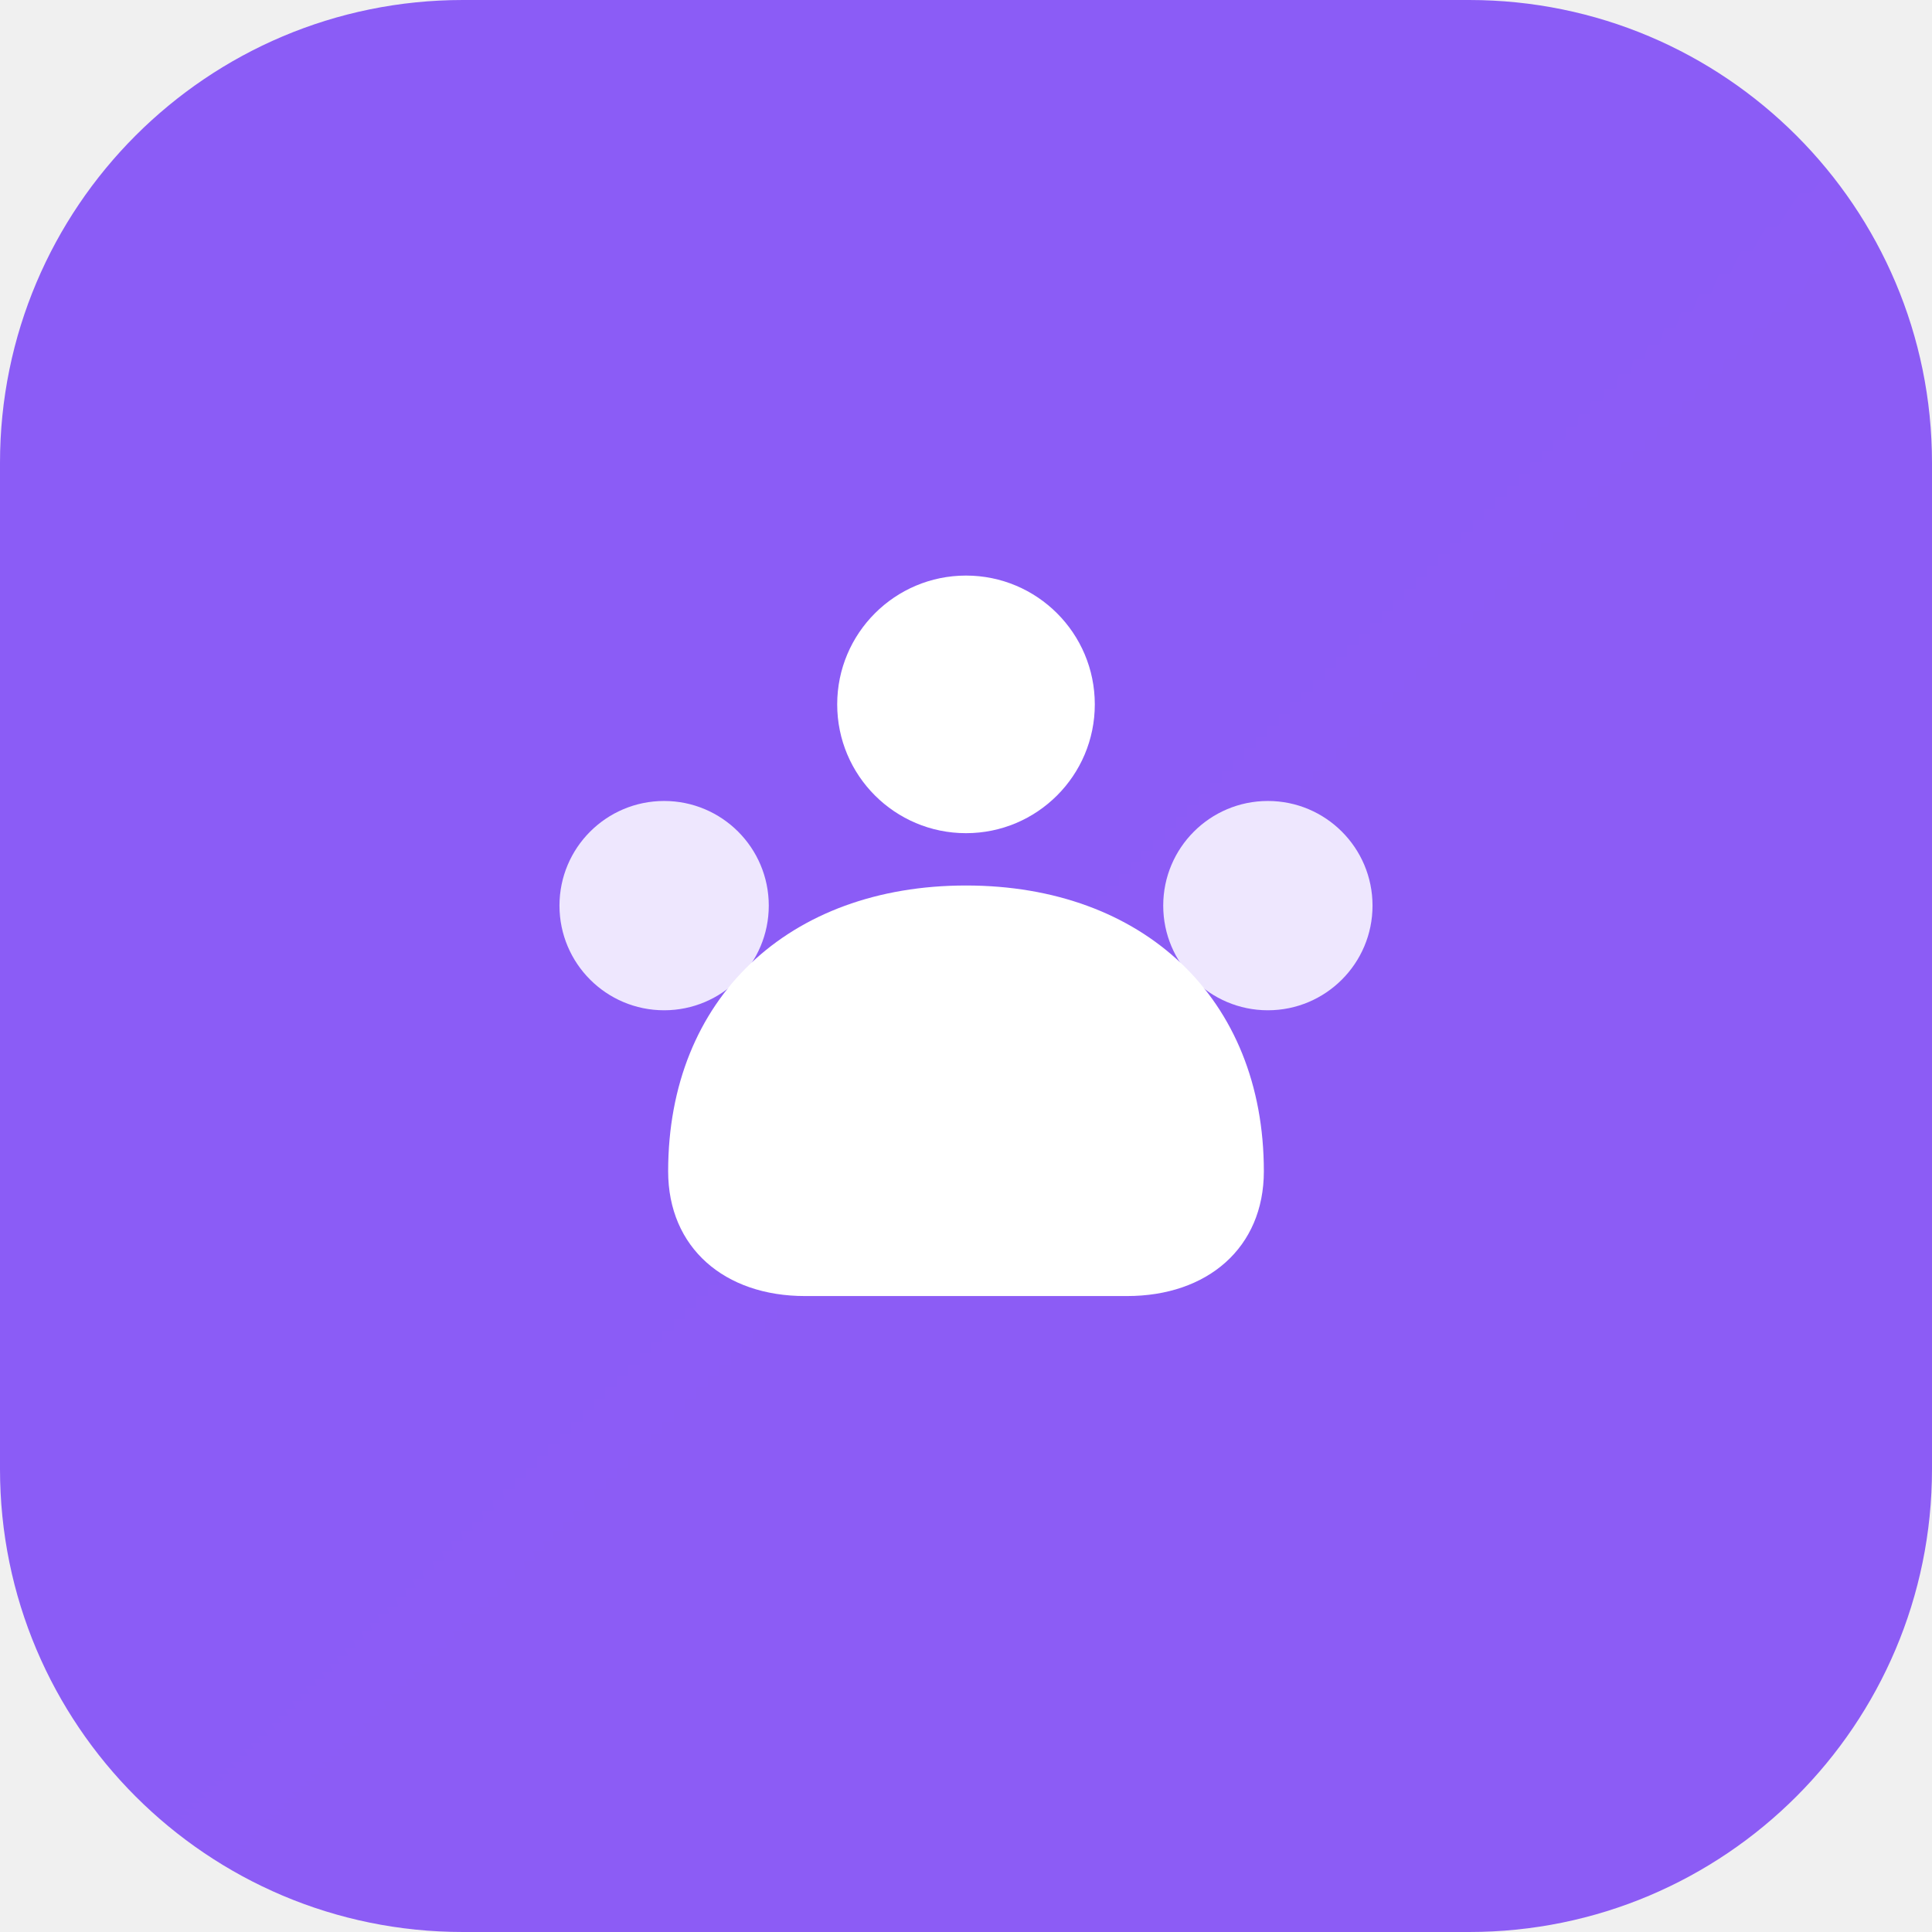
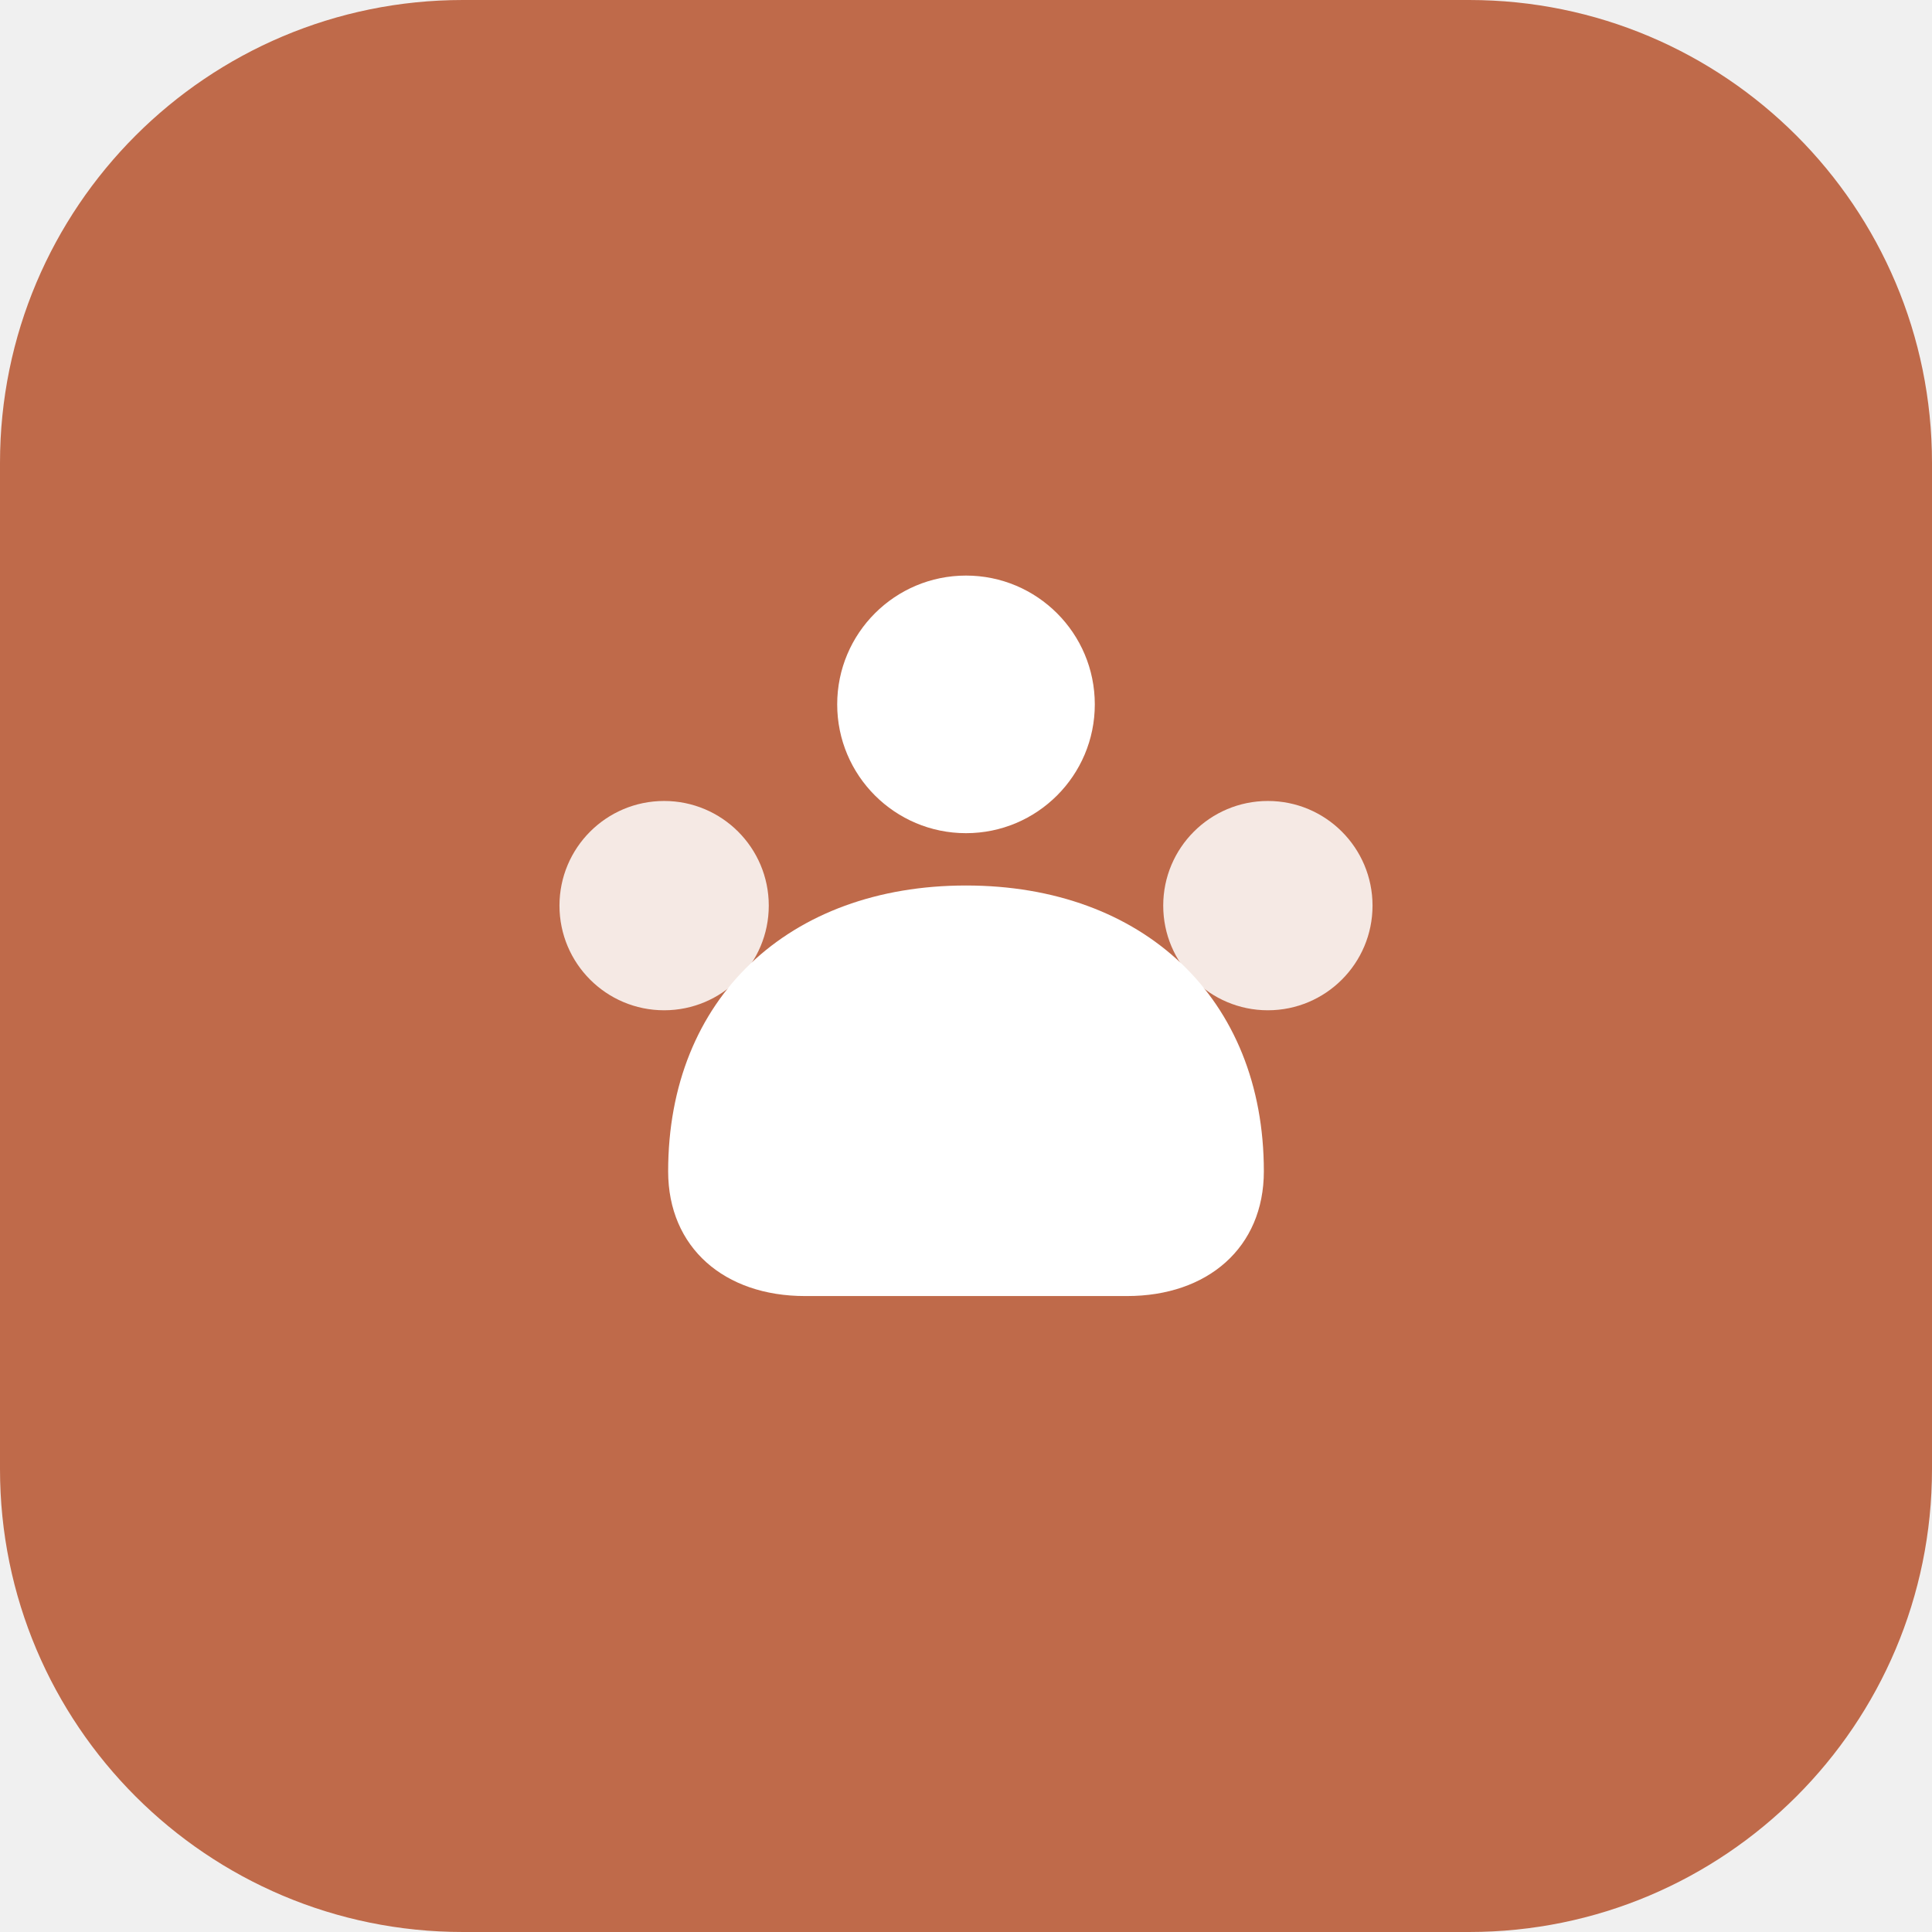
<svg xmlns="http://www.w3.org/2000/svg" viewBox="0 0 192 192" width="192" height="192">
-   <defs>
-     <linearGradient id="g" x1="0" y1="0" x2="192" y2="192">
-       <stop offset="0%" stop-color="#8b5cf6" />
-       <stop offset="52%" stop-color="#ec4899" />
-       <stop offset="100%" stop-color="#fb7a34" />
-     </linearGradient>
-   </defs>
-   <rect width="192" height="192" rx="46" fill="url(#g)" />
+   <rect width="192" height="192" rx="46" fill="#bf6a4a" />
  <g fill="#ffffff" transform="translate(32 32) scale(4)">
    <circle cx="16" cy="9.5" r="3.2" />
    <circle cx="8.5" cy="14.5" r="2.6" opacity="0.85" />
    <circle cx="23.5" cy="14.5" r="2.6" opacity="0.85" />
    <path d="M16 14c-4.4 0-7.4 2.8-7.4 7.1 0 1.9 1.4 3.1 3.4 3.1h8c2 0 3.4-1.2 3.4-3.1C23.4 16.8 20.4 14 16 14z" />
  </g>
</svg>
